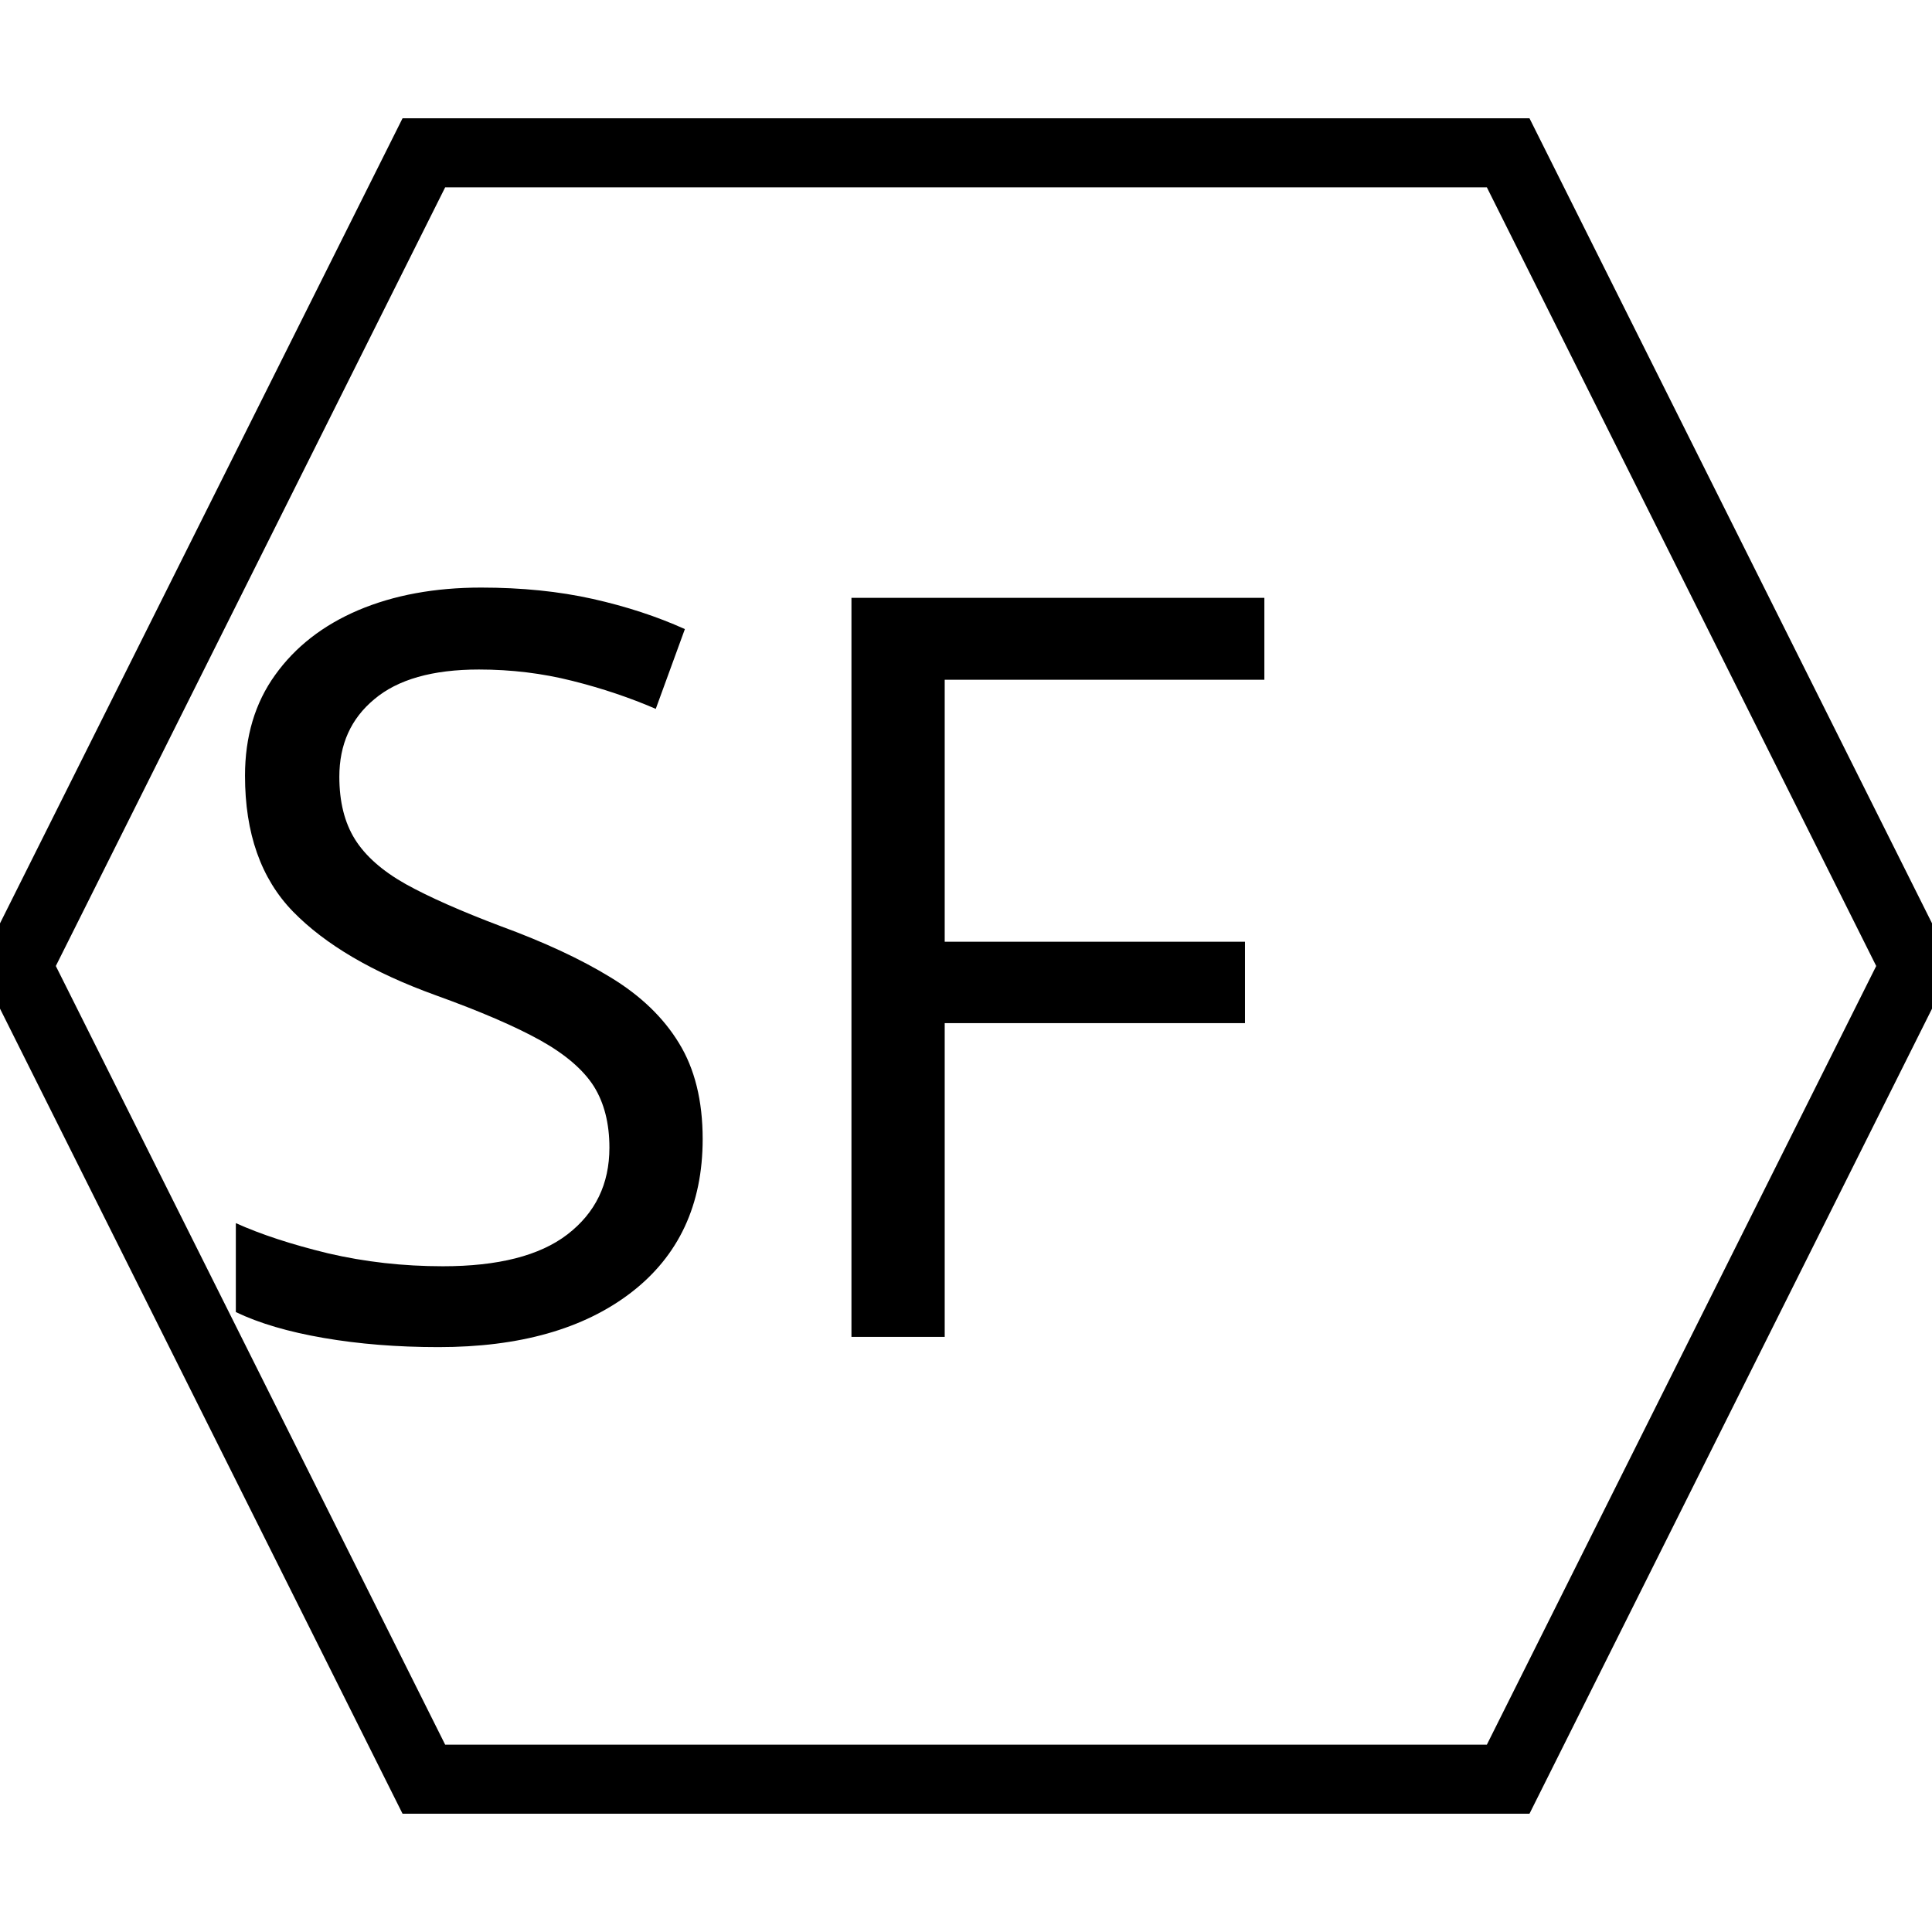
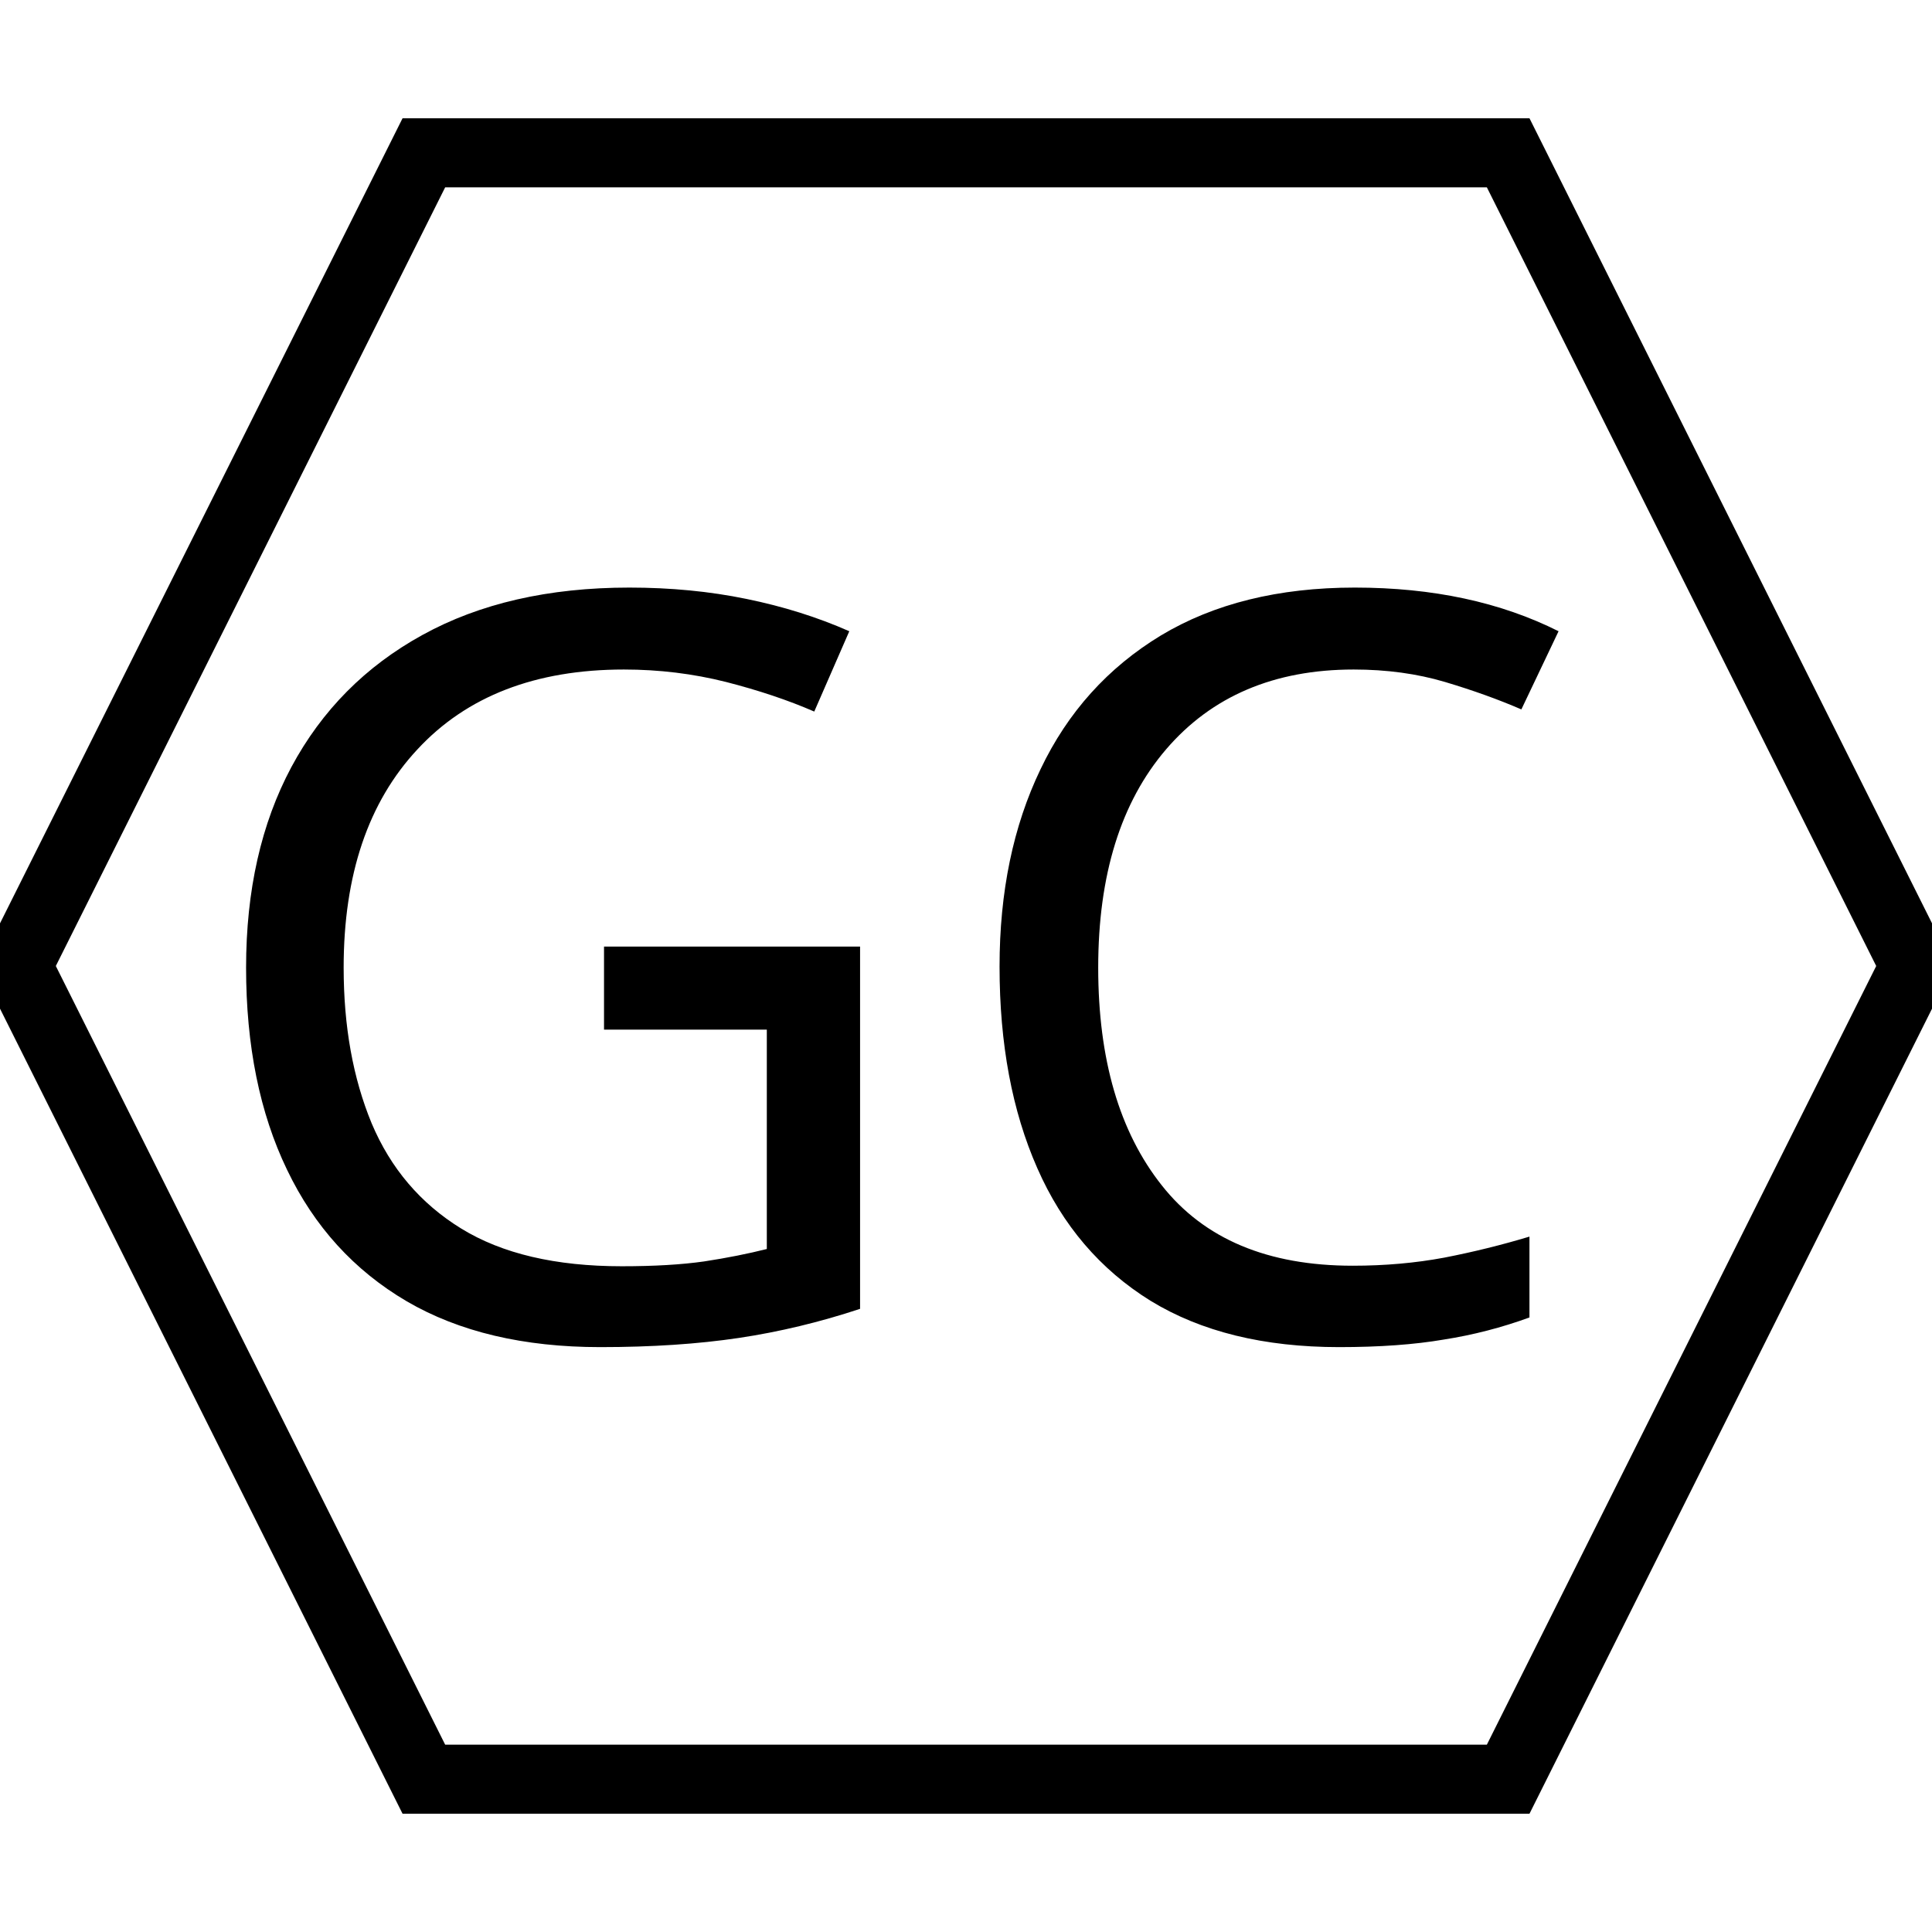
<svg xmlns="http://www.w3.org/2000/svg" width="56" height="56">
  <g>
    <rect fill="#fff" id="canvas_background" height="58" width="58" y="-1" x="-1" />
    <g display="none" overflow="visible" y="0" x="0" height="100%" width="100%" id="canvasGrid">
      <rect fill="url(#gridpattern)" stroke-width="0" y="0" x="0" height="100%" width="100%" />
    </g>
  </g>
  <g>
    <path stroke="#000" id="svg_2" d="m0.5,28l11.786,-23.571l31.429,0l11.786,23.571l-11.786,23.571l-31.429,0l-11.786,-23.571z" stroke-width="2" fill="#fff" />
-     <text font-style="normal" font-weight="normal" xml:space="preserve" text-anchor="start" font-family="'Montserrat Black'" font-size="30" id="svg_1" y="38.75" x="5.305" stroke-width="0" stroke="#000" fill="#000000">SF</text>
+     <text font-style="normal" font-weight="normal" xml:space="preserve" text-anchor="start" font-family="'Montserrat Black'" font-size="30" id="svg_1" y="38.75" x="5.305" stroke-width="0" stroke="#000" fill="#000000">GC</text>
  </g>
</svg>
